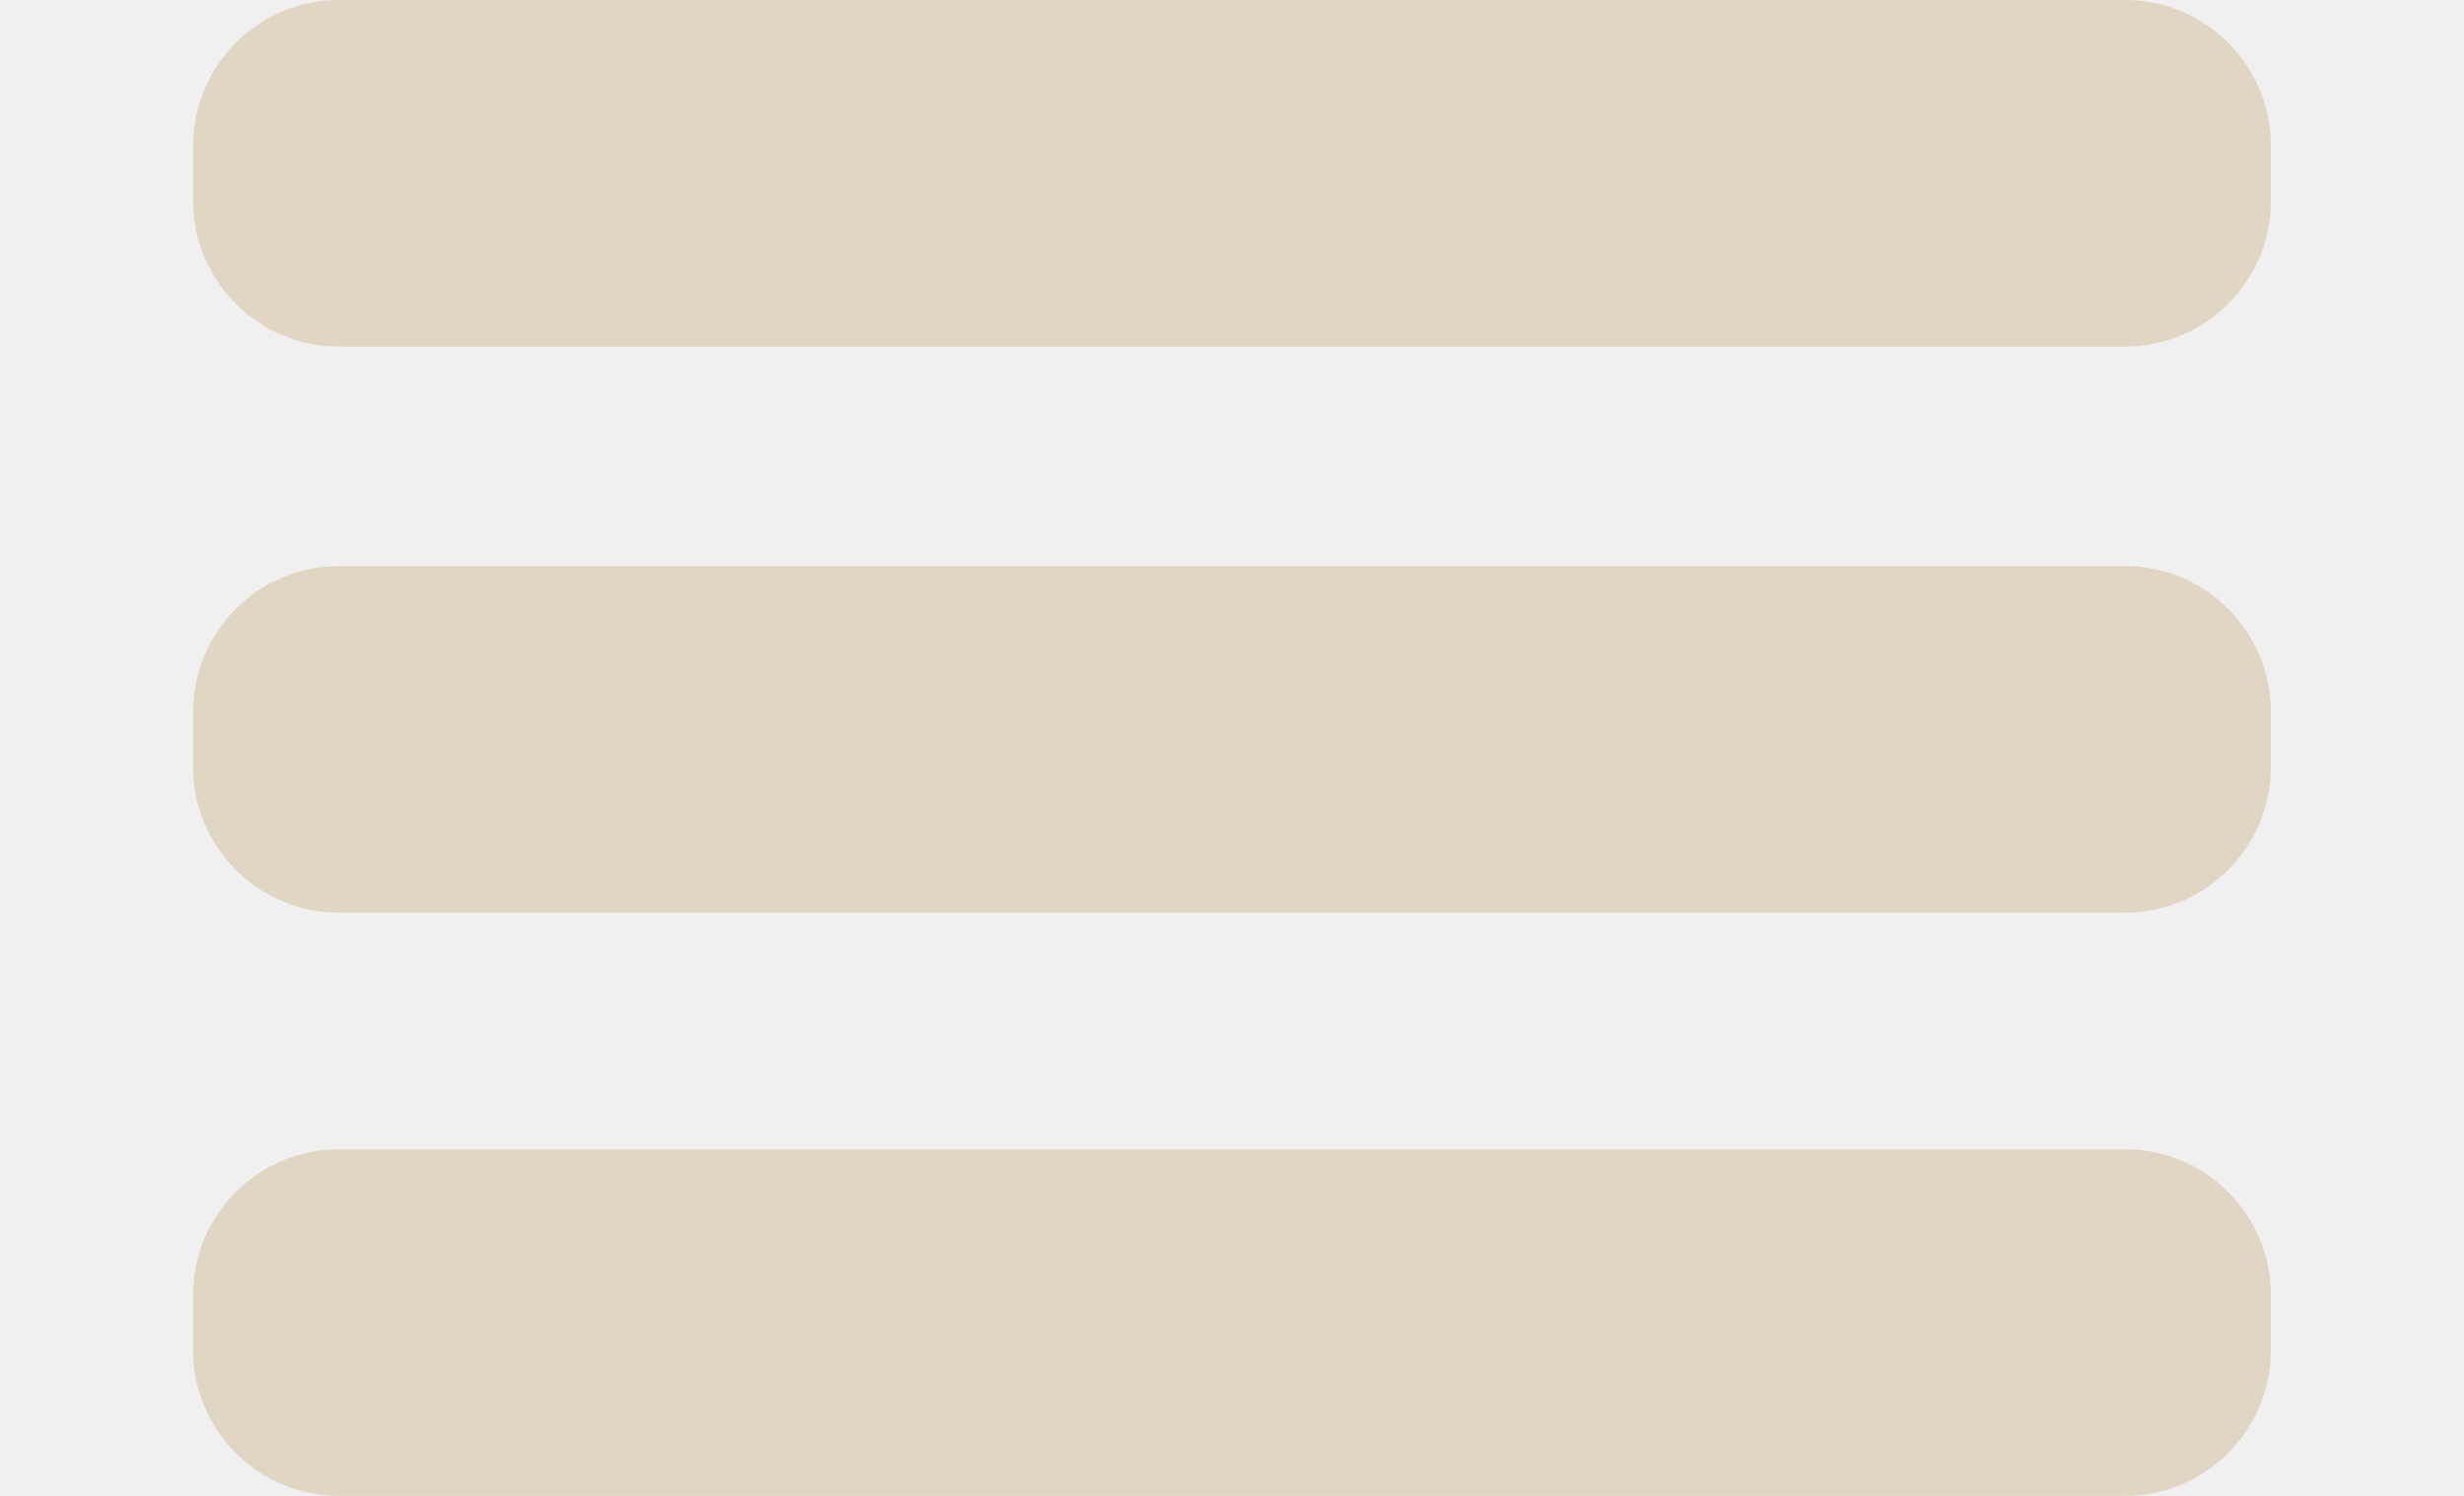
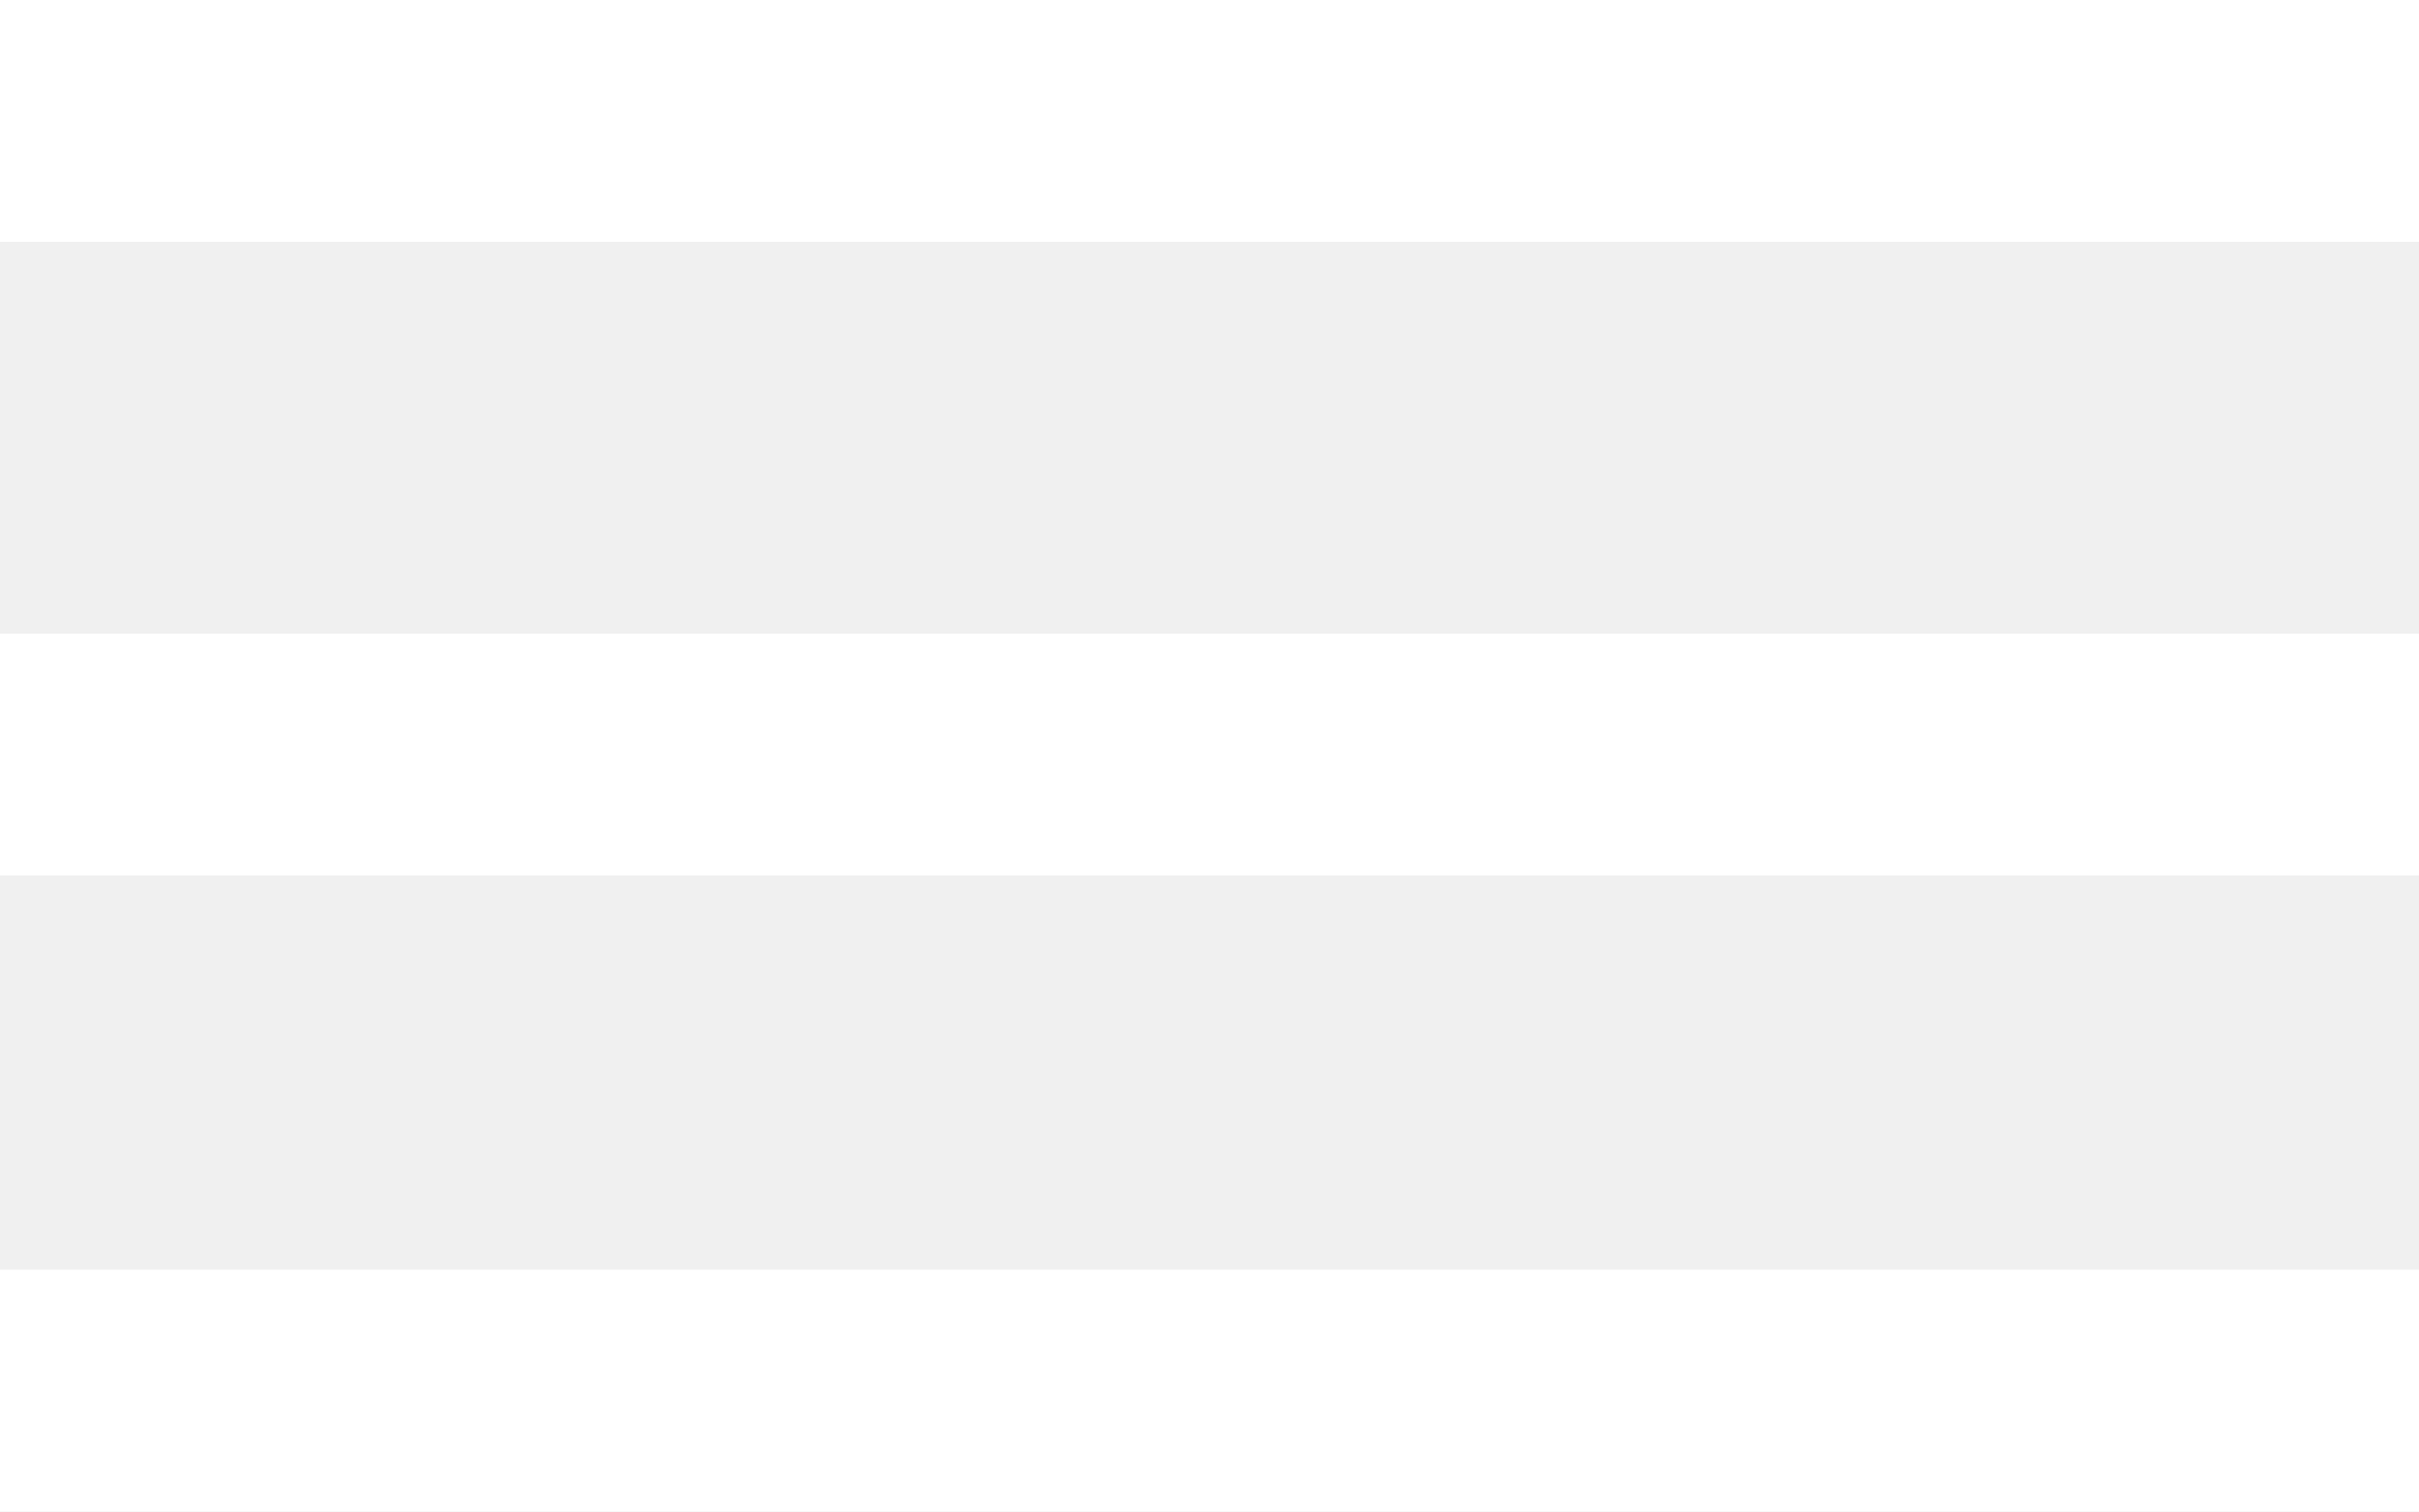
- <svg xmlns="http://www.w3.org/2000/svg" version="1.1" id="Layer_1" x="0px" y="0px" viewBox="0 0 1008 612" enable-background="new 0 0 1008 612" xml:space="preserve">
-   <path fill="#E1D6C3" d="M929,82.3c0,32.7-26.8,59.5-59.5,59.5h-731c-32.7,0-59.5-26.8-59.5-59.5V59.5C79,26.8,105.8,0,138.5,0h731  C902.2,0,929,26.8,929,59.5V82.3z" />
-   <path fill="#E1D6C3" d="M929,313.9c0,32.7-26.8,59.5-59.5,59.5h-731c-32.7,0-59.5-26.8-59.5-59.5v-22.8c0-32.7,26.8-59.5,59.5-59.5  h731c32.7,0,59.5,26.8,59.5,59.5V313.9z" />
-   <path fill="#E1D6C3" d="M929,552.5c0,32.7-26.8,59.5-59.5,59.5h-731c-32.7,0-59.5-26.8-59.5-59.5v-22.8c0-32.7,26.8-59.5,59.5-59.5  h731c32.7,0,59.5,26.8,59.5,59.5V552.5z" />
+ <svg xmlns="http://www.w3.org/2000/svg" version="1.1" id="Layer_1" x="0px" y="0px" width="100px" height="62.5px" viewBox="0 0 100 62.5" style="enable-background:new 0 0 100 62.5;" xml:space="preserve">
+   <rect style="fill:#FFFFFF;" width="100" height="10" />
+   <rect y="26.2" style="fill:#FFFFFF;" width="100" height="10" />
+   <rect y="52.5" style="fill:#FFFFFF;" width="100" height="10" />
</svg>
